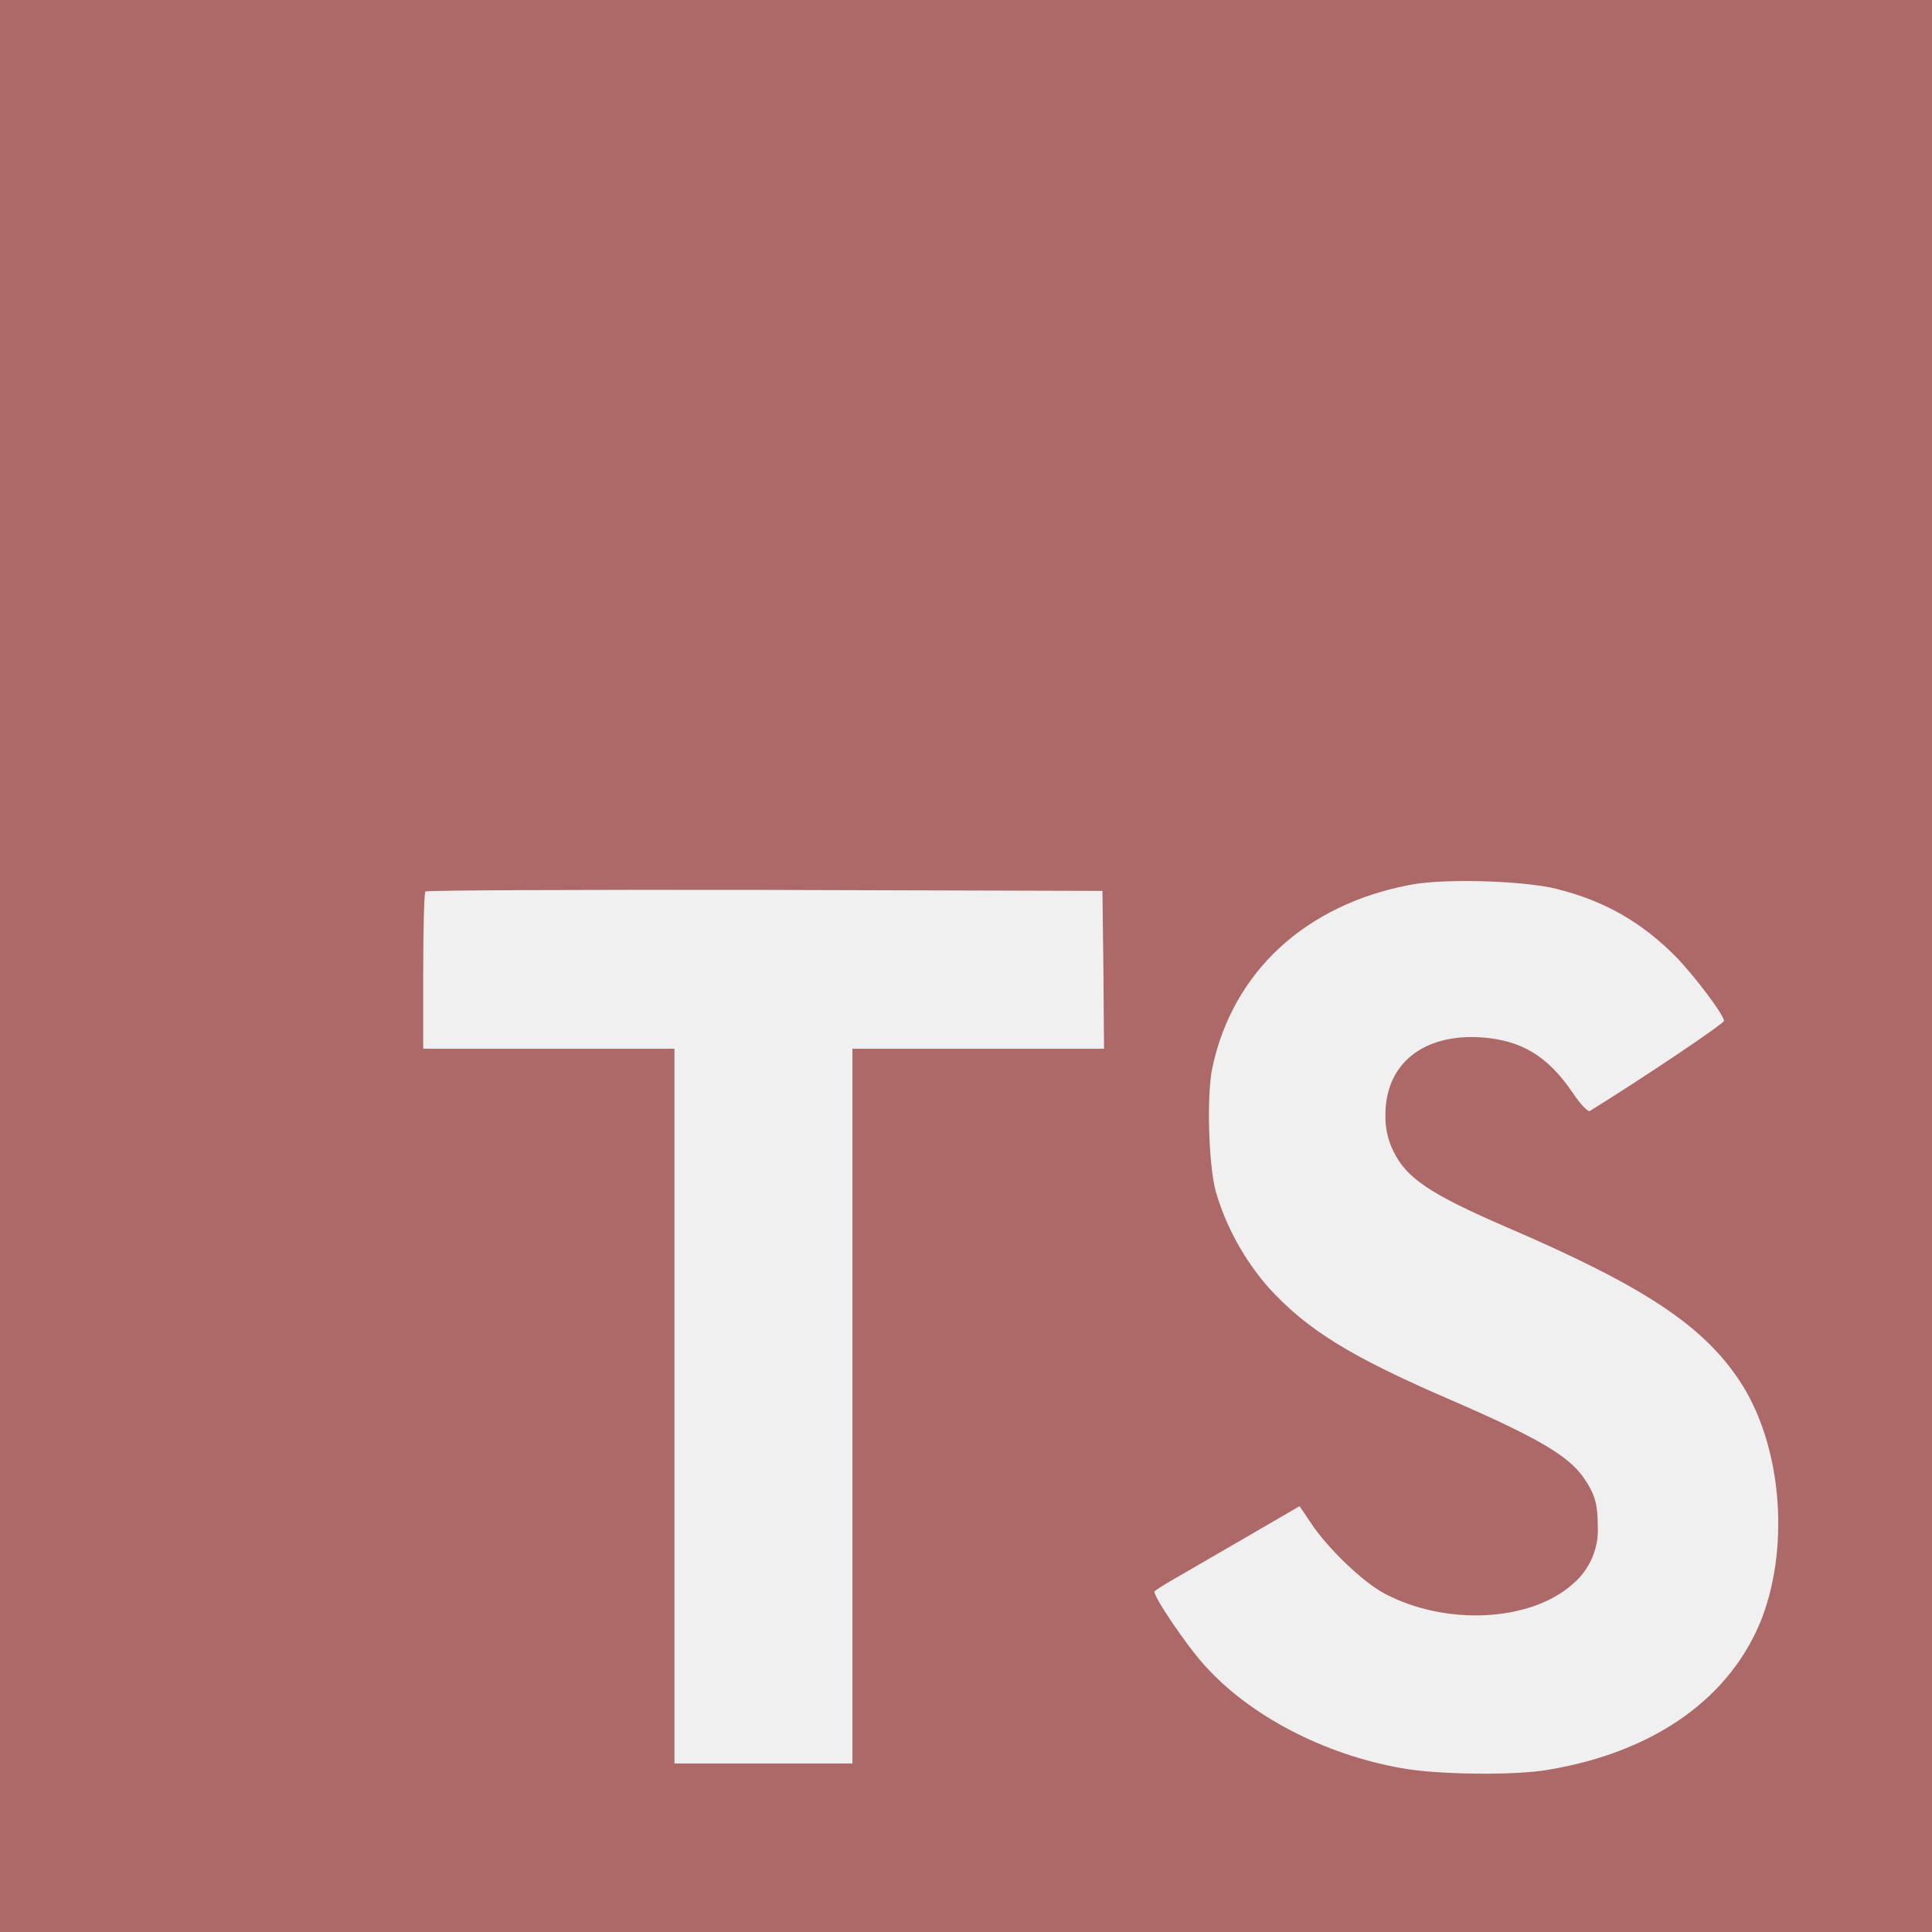
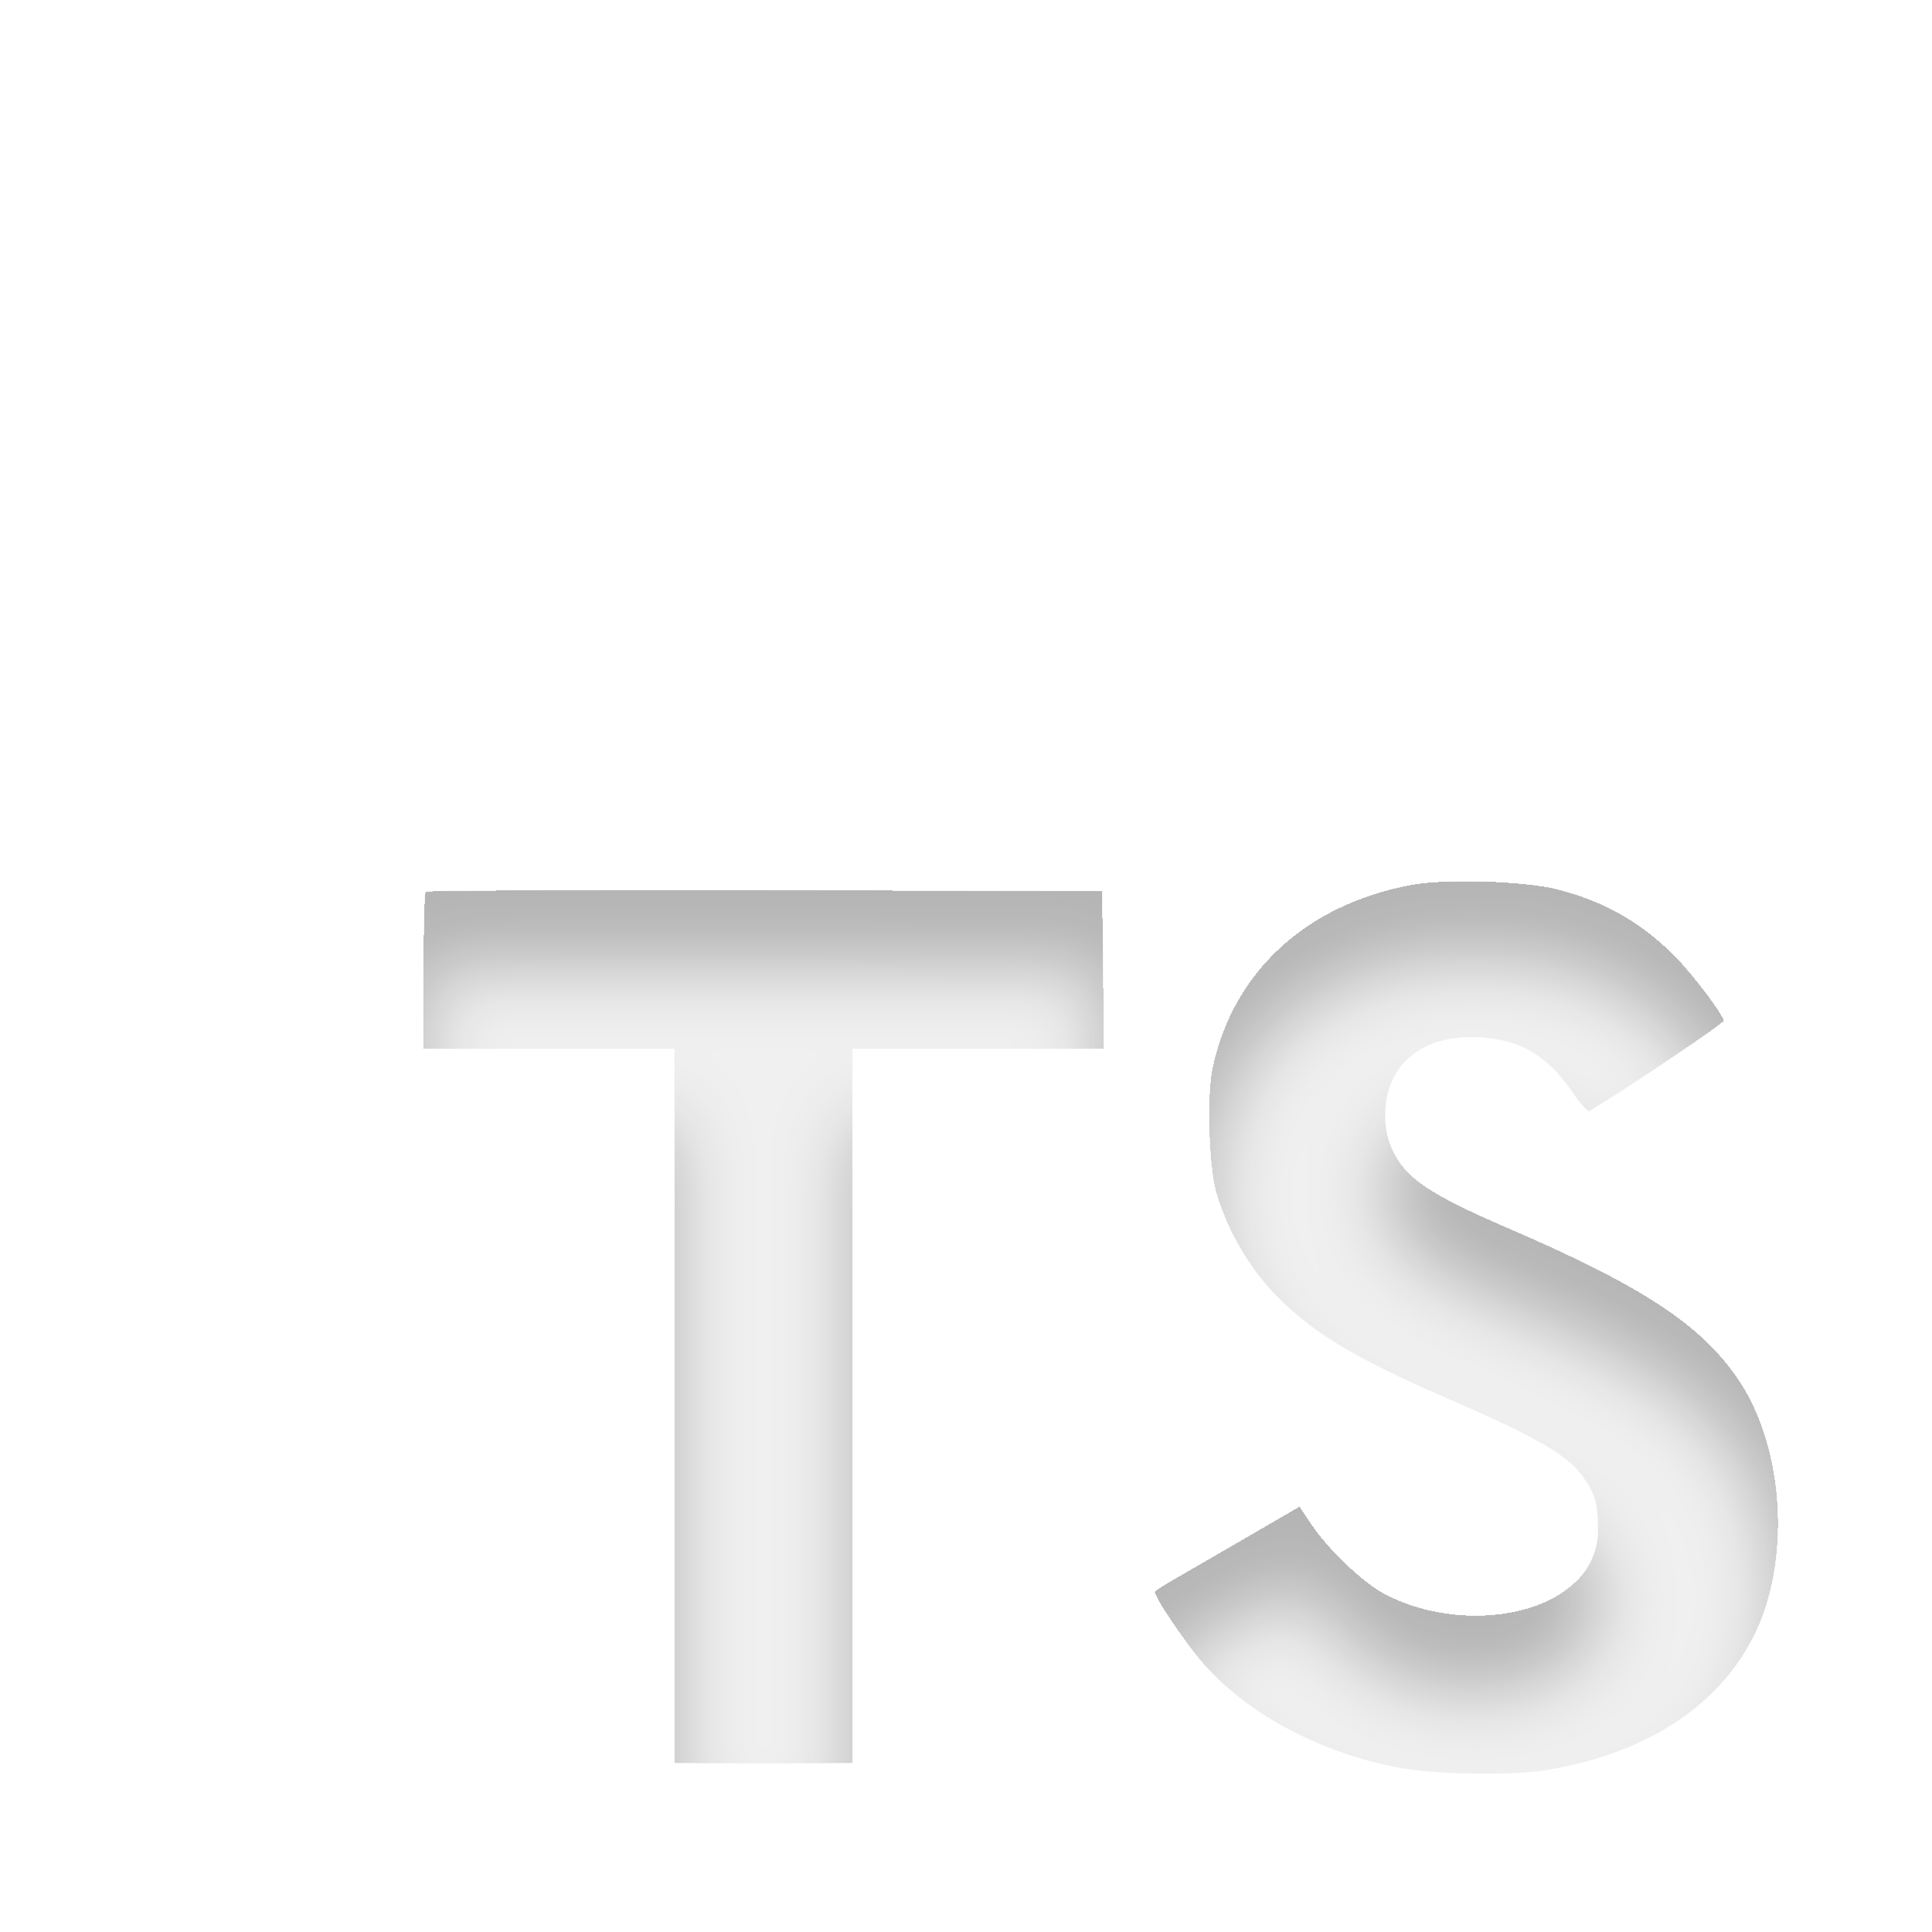
<svg xmlns="http://www.w3.org/2000/svg" width="103" height="103" viewBox="0 0 103 103" fill="none">
-   <g clip-path="url(#clip0_158_85)">
-     <path d="M0 51.5V103H103V0H0V51.5ZM82.999 47.393C85.615 48.046 87.608 49.221 89.452 51.114C90.392 52.118 91.799 53.962 91.918 54.416C91.95 54.551 87.476 57.551 84.759 59.228C84.66 59.296 84.257 58.877 83.82 58.221C82.497 56.293 81.103 55.456 78.975 55.305C75.856 55.102 73.845 56.73 73.861 59.463C73.845 60.133 73.996 60.805 74.295 61.391C74.984 62.817 76.275 63.67 80.263 65.399C87.64 68.566 90.791 70.661 92.751 73.629C94.947 76.947 95.433 82.246 93.959 86.201C92.317 90.476 88.258 93.392 82.558 94.348C80.797 94.667 76.606 94.615 74.71 94.264C70.571 93.527 66.647 91.48 64.233 88.799C63.277 87.759 61.433 85.026 61.552 84.843C61.604 84.775 62.022 84.508 62.492 84.238C62.962 83.968 64.687 82.963 66.316 82.023L69.284 80.298L69.905 81.219C70.777 82.542 72.67 84.354 73.812 84.956C77.099 86.7 81.608 86.449 83.839 84.454C84.743 83.7 85.249 82.542 85.181 81.37C85.181 80.179 85.03 79.645 84.409 78.753C83.604 77.614 81.978 76.642 77.334 74.63C72.019 72.332 69.721 70.925 67.645 68.662C66.338 67.169 65.366 65.411 64.813 63.516C64.427 62.057 64.327 58.401 64.629 56.943C65.72 51.796 69.609 48.227 75.19 47.171C77.002 46.82 81.225 46.952 83.002 47.39L82.999 47.393ZM58.826 51.703L58.858 55.91H45.446V94.016H35.957V55.91H22.563V51.786C22.563 49.488 22.615 47.58 22.679 47.528C22.731 47.461 30.878 47.428 40.769 47.444L58.774 47.496L58.826 51.703Z" fill="#AD6868" />
+   <g filter="url(#filter0_d_158_86)">
+     <path d="M0 51.5V103H103V0H0V51.5ZM82.999 47.393C85.615 48.046 87.608 49.221 89.452 51.114C90.392 52.118 91.799 53.962 91.918 54.416C91.95 54.551 87.476 57.551 84.759 59.228C84.66 59.296 84.257 58.877 83.82 58.221C82.497 56.293 81.103 55.456 78.975 55.305C75.856 55.102 73.845 56.73 73.861 59.463C73.845 60.133 73.996 60.805 74.295 61.391C74.984 62.817 76.275 63.67 80.263 65.399C87.64 68.566 90.791 70.661 92.751 73.629C94.947 76.947 95.433 82.246 93.959 86.201C92.317 90.476 88.258 93.392 82.558 94.348C80.797 94.667 76.606 94.615 74.71 94.264C70.571 93.527 66.647 91.48 64.233 88.799C63.277 87.759 61.433 85.026 61.552 84.843C61.604 84.775 62.022 84.508 62.492 84.238C62.962 83.968 64.687 82.963 66.316 82.023L69.284 80.298L69.905 81.219C70.777 82.542 72.67 84.354 73.812 84.956C77.099 86.7 81.608 86.449 83.839 84.454C84.743 83.7 85.249 82.542 85.181 81.37C85.181 80.179 85.03 79.645 84.409 78.753C83.604 77.614 81.978 76.642 77.334 74.63C72.019 72.332 69.721 70.925 67.645 68.662C66.338 67.169 65.366 65.411 64.813 63.516C64.427 62.057 64.327 58.401 64.629 56.943C65.72 51.796 69.609 48.227 75.19 47.171C77.002 46.82 81.225 46.952 83.002 47.39L82.999 47.393ZM58.826 51.703L58.858 55.91H45.446V94.016H35.957V55.91H22.563V51.786C22.563 49.488 22.615 47.58 22.679 47.528C22.731 47.461 30.878 47.428 40.769 47.444L58.774 47.496L58.826 51.703Z" fill="white" />
  </g>
  <defs>
-     <clipPath id="clip0_158_85">
-       <rect width="103" height="103" fill="white" />
-     </clipPath>
+     <filter id="filter0_d_158_86" x="-4" y="0" width="111" height="111" filterUnits="userSpaceOnUse" color-interpolation-filters="sRGB">
+       <feFlood flood-opacity="0" result="BackgroundImageFix" />
+       <feColorMatrix in="SourceAlpha" type="matrix" values="0 0 0 0 0 0 0 0 0 0 0 0 0 0 0 0 0 0 127 0" result="hardAlpha" />
+       <feOffset dy="4" />
+       <feGaussianBlur stdDeviation="2" />
+       <feComposite in2="hardAlpha" operator="out" />
+       <feColorMatrix type="matrix" values="0 0 0 0 0 0 0 0 0 0 0 0 0 0 0 0 0 0 0.25 0" />
+       <feBlend mode="normal" in2="BackgroundImageFix" result="effect1_dropShadow_158_86" />
+       <feBlend mode="normal" in="SourceGraphic" in2="effect1_dropShadow_158_86" result="shape" />
+     </filter>
  </defs>
</svg>
